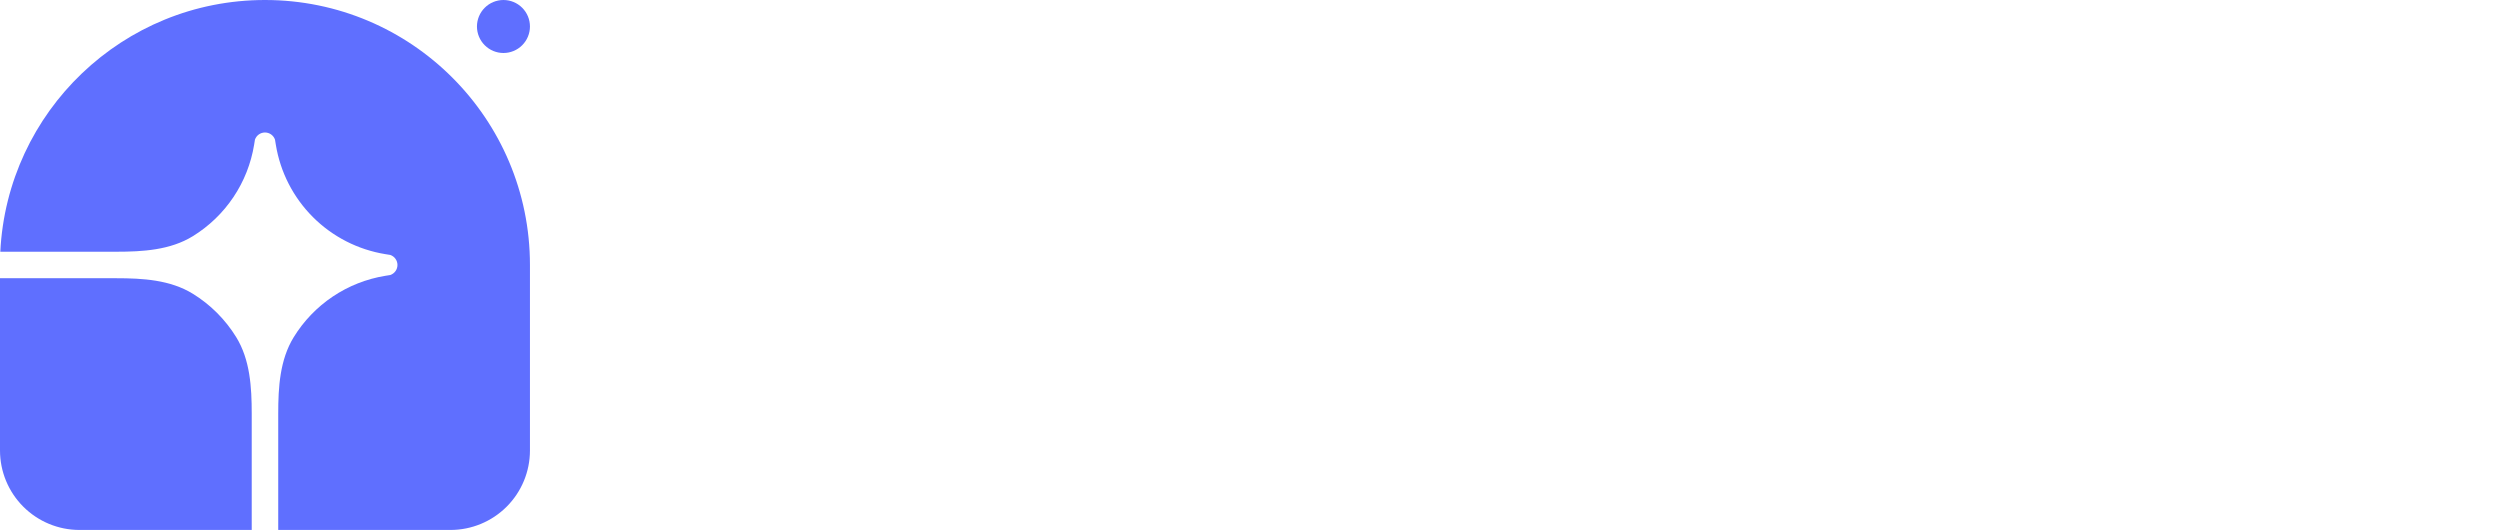
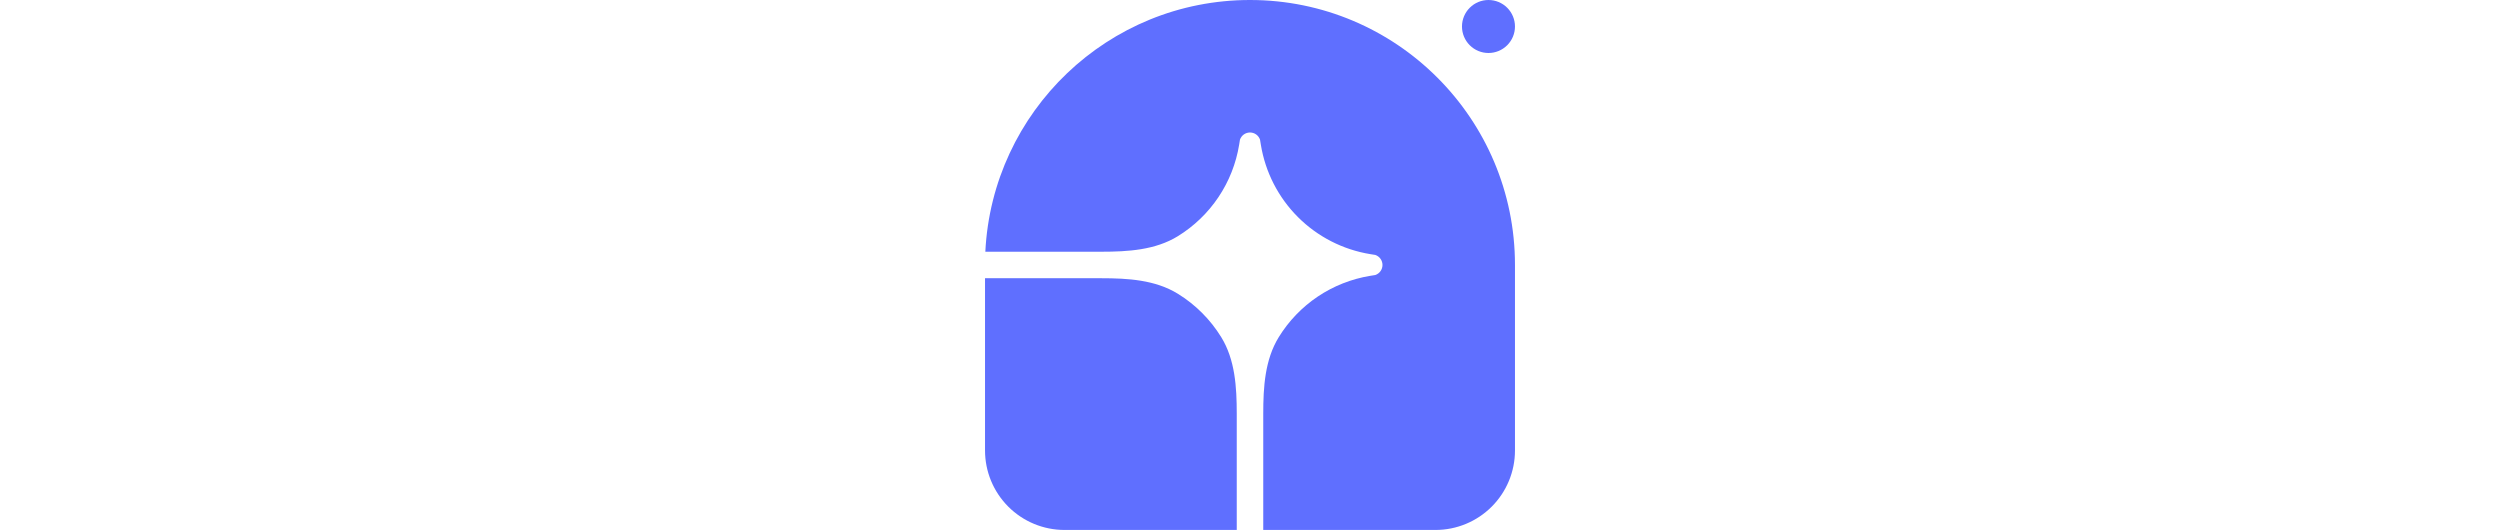
- <svg xmlns="http://www.w3.org/2000/svg" width="217" height="46" viewBox="0 0 217 46" fill="none">
+ <svg xmlns="http://www.w3.org/2000/svg" width="217" height="46" viewBox="0 0 46 46" fill="none">
  <path d="M23 0C35.703 0 46 10.297 46 23V39.1C46 40.93 45.273 42.685 43.979 43.979C42.685 45.273 40.93 46 39.1 46H24.15V35.91C24.15 33.608 24.29 31.223 25.497 29.263C26.362 27.859 27.518 26.657 28.888 25.738C30.258 24.82 31.81 24.208 33.437 23.942L33.878 23.871C34.059 23.808 34.217 23.691 34.328 23.535C34.44 23.379 34.5 23.192 34.5 23C34.5 22.808 34.44 22.621 34.328 22.465C34.217 22.309 34.059 22.192 33.878 22.129L33.437 22.058C31.059 21.67 28.863 20.544 27.159 18.84C25.456 17.137 24.33 14.941 23.942 12.563L23.87 12.122C23.808 11.941 23.691 11.783 23.535 11.671C23.379 11.56 23.192 11.5 23 11.5C22.808 11.5 22.621 11.56 22.465 11.671C22.309 11.783 22.191 11.941 22.129 12.122L22.058 12.563C21.792 14.19 21.18 15.742 20.261 17.111C19.343 18.481 18.141 19.638 16.737 20.502C14.777 21.71 12.392 21.85 10.09 21.85H0.027C0.629 9.682 10.683 0 23 0Z" fill="#5F6FFF" />
  <path d="M0 24.15H10.09C12.392 24.15 14.777 24.29 16.737 25.498C18.269 26.442 19.558 27.731 20.502 29.263C21.71 31.223 21.85 33.608 21.85 35.91V46H6.9C5.07 46 3.315 45.273 2.021 43.979C0.727 42.685 0 40.93 0 39.1L0 24.15ZM46 2.3C46 2.91 45.758 3.495 45.326 3.926C44.895 4.358 44.31 4.6 43.7 4.6C43.09 4.6 42.505 4.358 42.074 3.926C41.642 3.495 41.4 2.91 41.4 2.3C41.4 1.69 41.642 1.105 42.074 0.674C42.505 0.242 43.09 0 43.7 0C44.31 0 44.895 0.242 45.326 0.674C45.758 1.105 46 1.69 46 2.3Z" fill="#5F6FFF" />
</svg>
